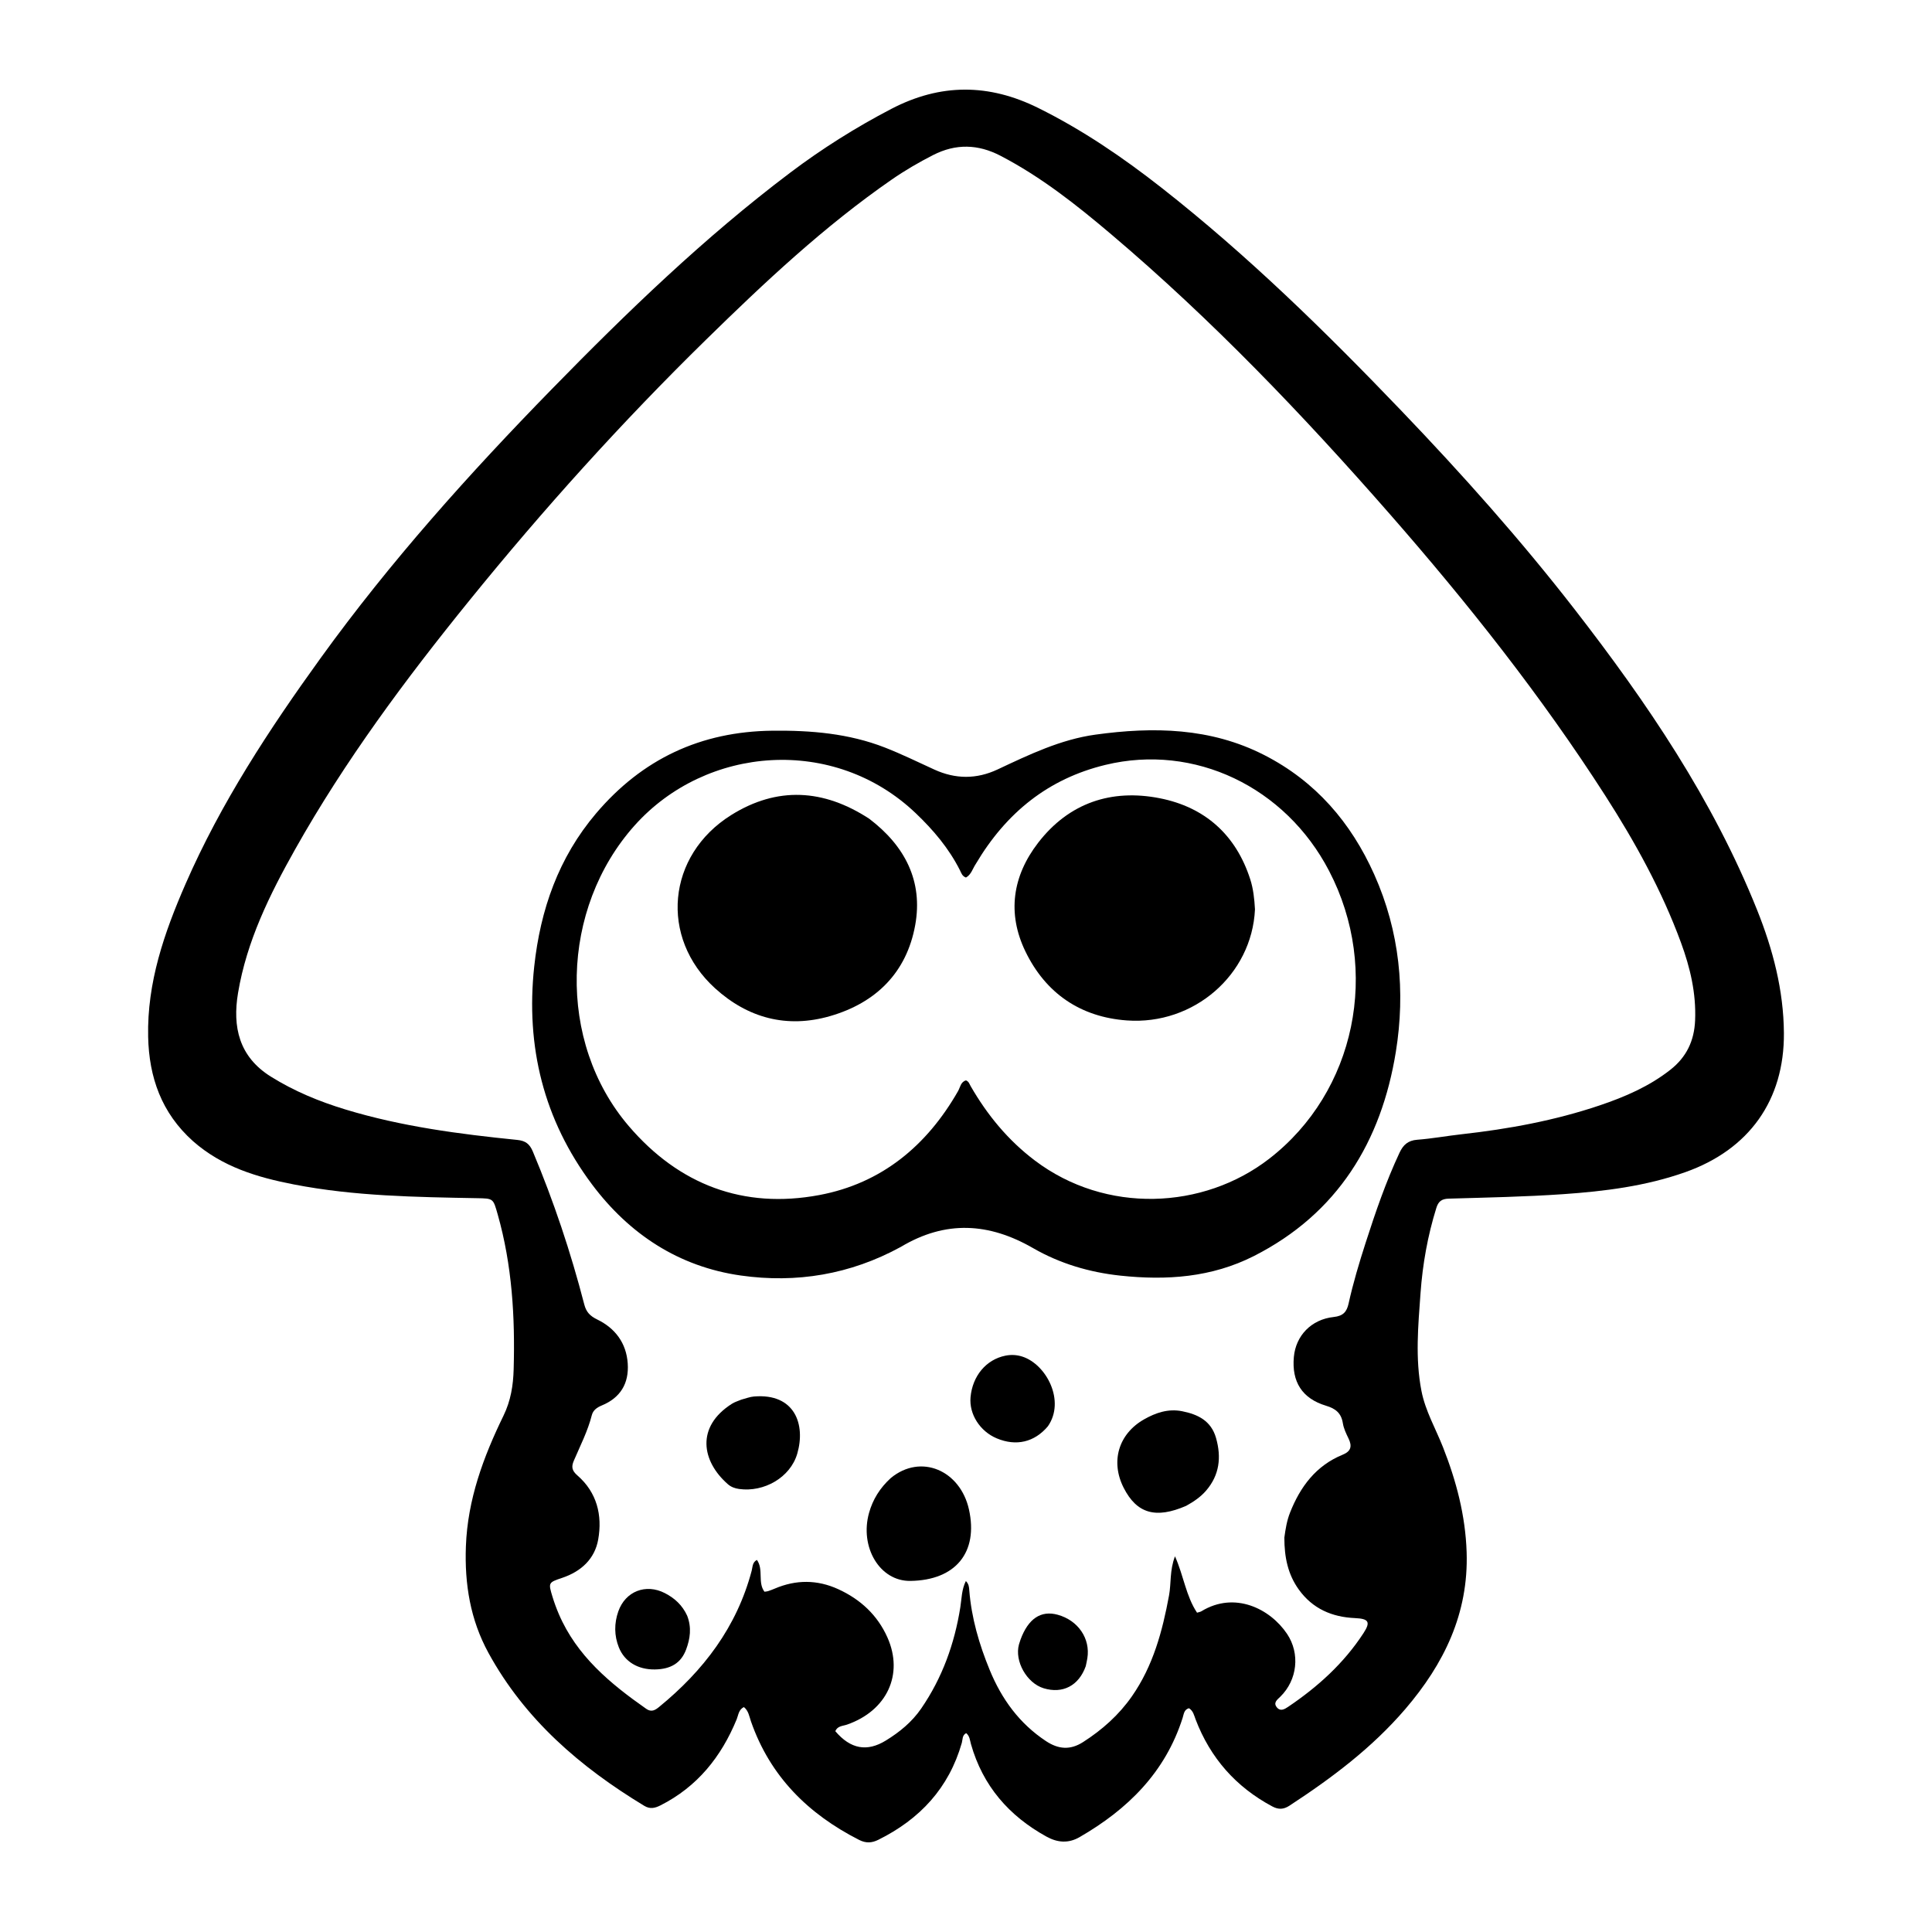
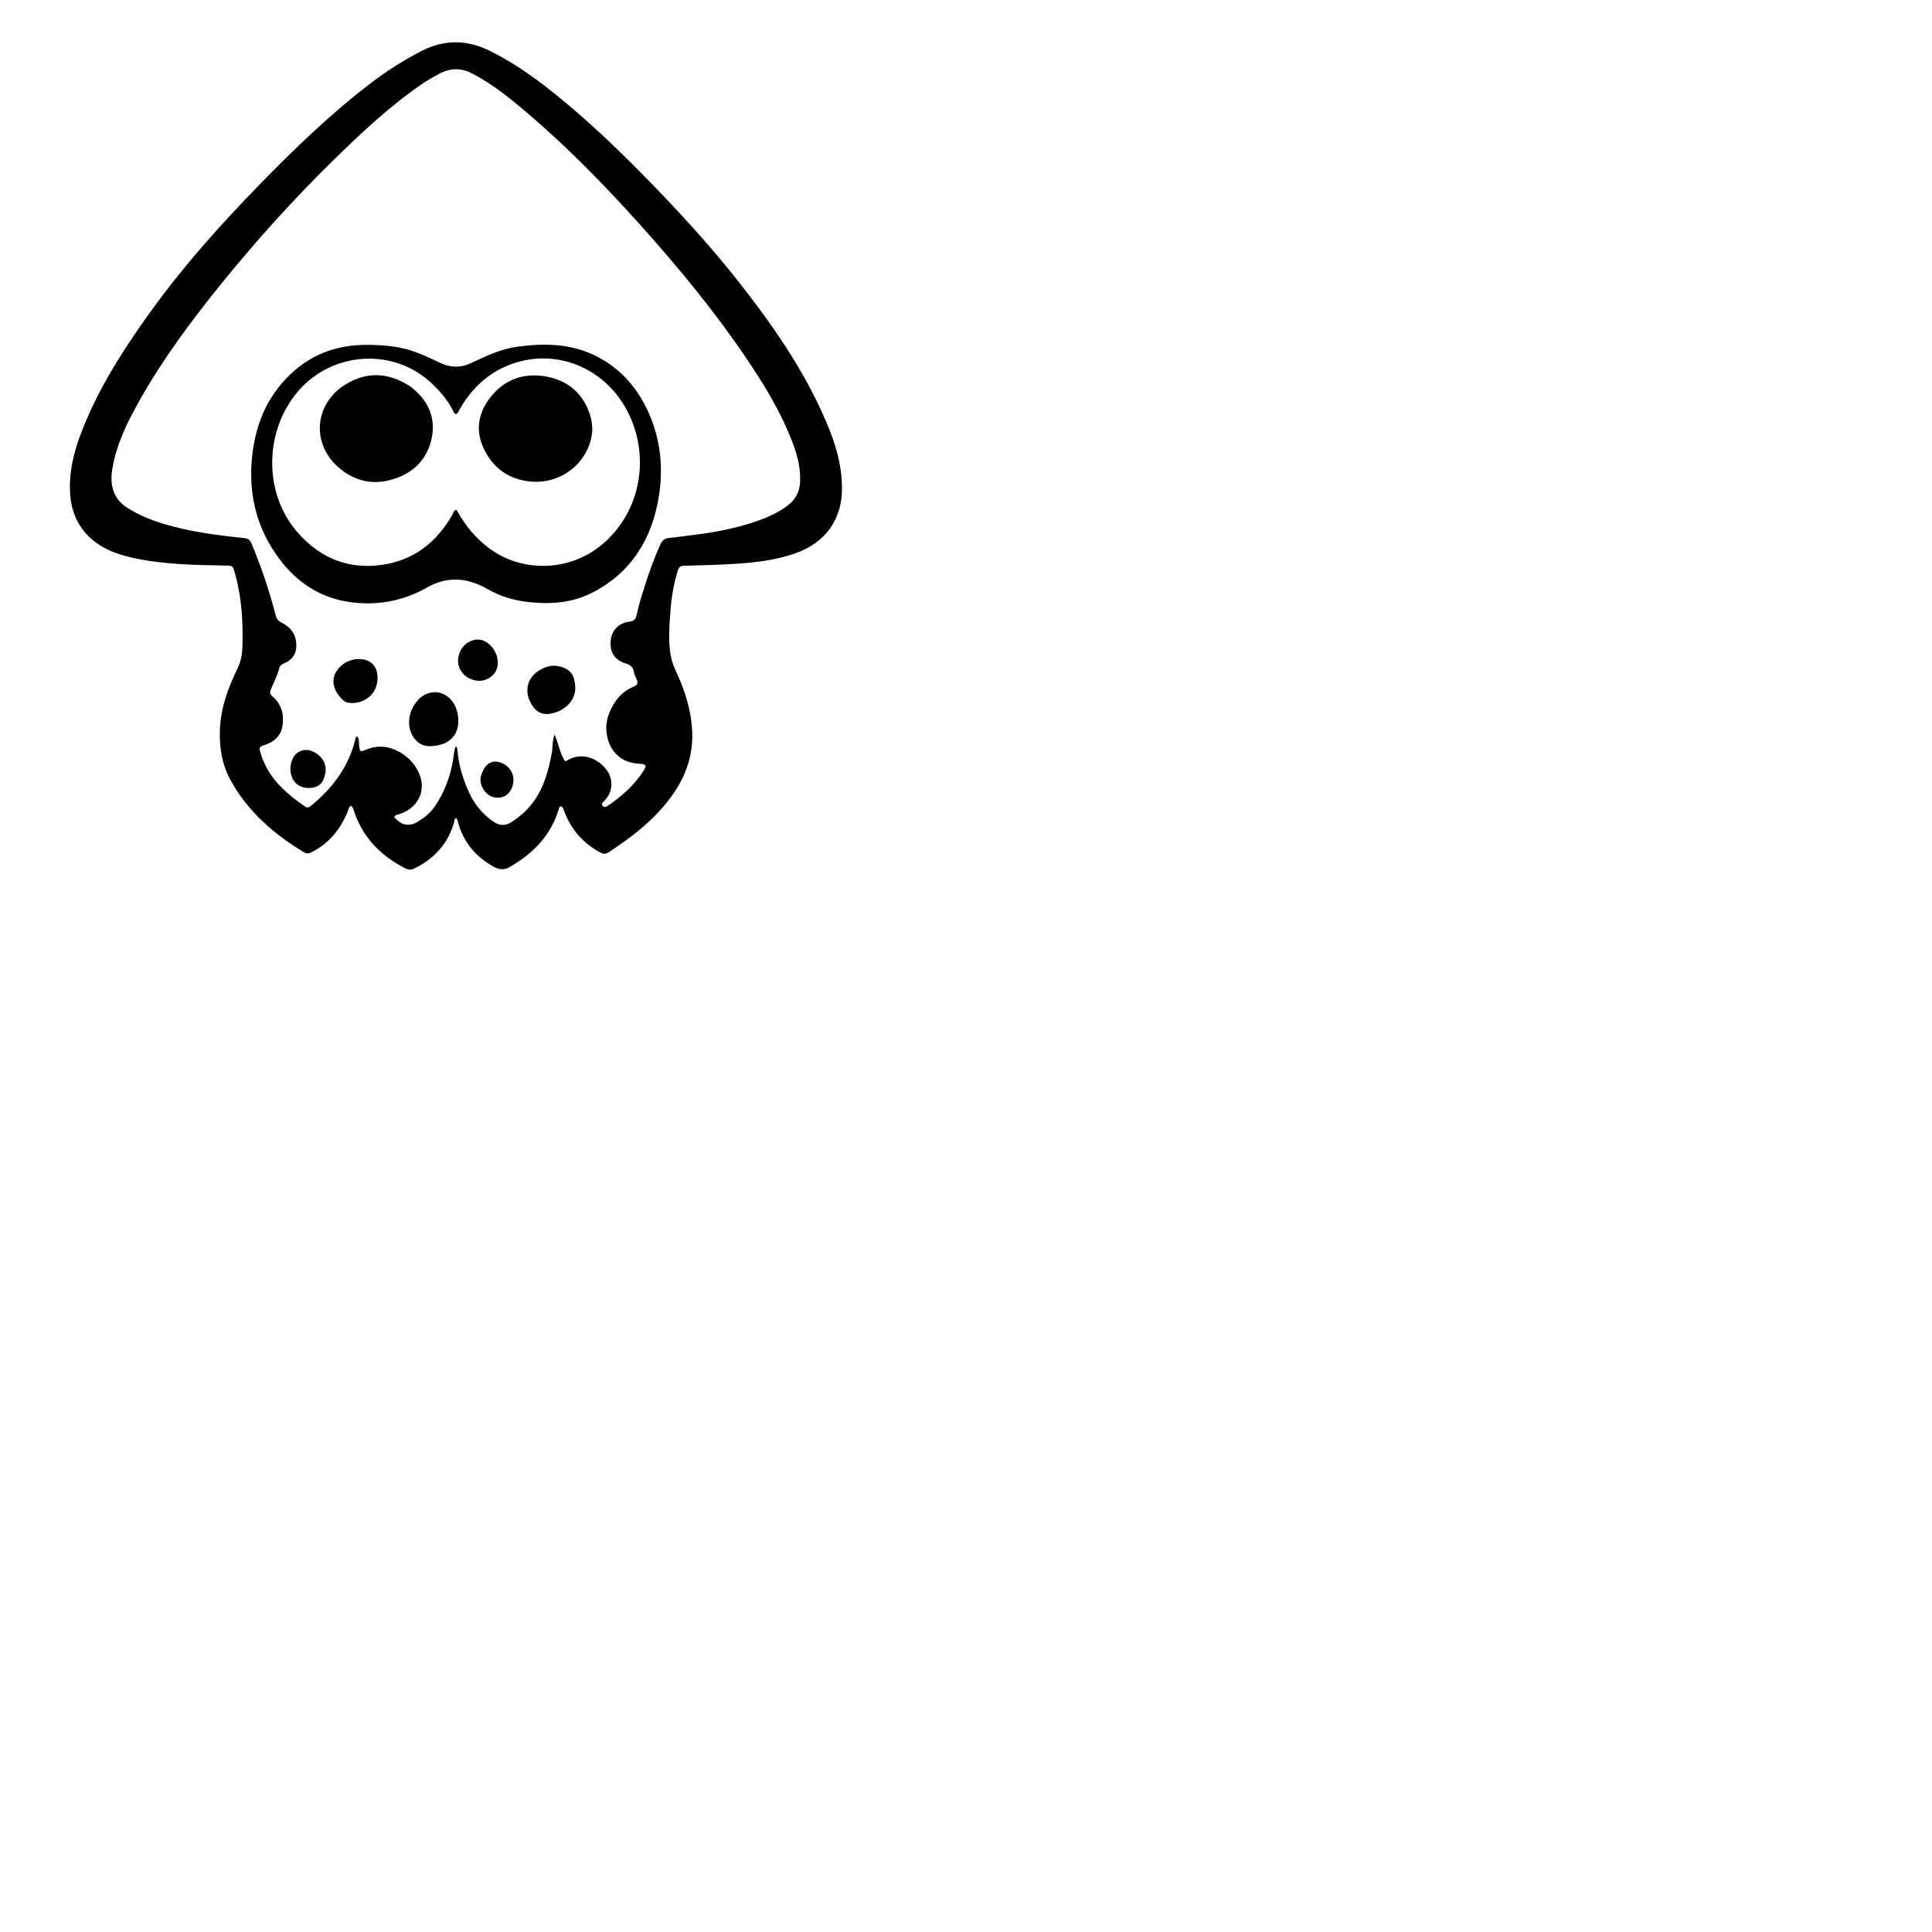
- <svg xmlns="http://www.w3.org/2000/svg" version="1.1" id="Layer_1" x="0px" y="0px" width="100%" viewBox="0 0 944 944" enable-background="new 0 0 832 944">
+ <svg xmlns="http://www.w3.org/2000/svg" version="1.1" id="Layer_1" x="0px" y="0px" width="100%" viewBox="0 0 2000 2000" enable-background="new 0 0 832 944">
  <defs />
  <g transform="matrix(1, 0, 0, 1, 50.43318, 1.455082)">
    <path fill="#000000" opacity="1" stroke="none" d=" M43.883,556.141   C28.46,542.354 22.375,524.899 21.952,505.093   C21.386,478.616 29.838,454.255 40.208,430.491   C57.496,390.874 81.063,354.947 106.268,320.04   C140.198,273.05 178.78,230.046 219.219,188.645   C255.921,151.071 293.647,114.616 335.672,82.915   C351.252,71.162 367.698,60.811 385.058,51.76   C409.119,39.216 432.738,39.341 456.869,51.3   C478.495,62.018 498.268,75.499 517.175,90.337   C559.226,123.336 597.301,160.623 634.212,199.158   C663.966,230.22 692.581,262.294 718.955,296.281   C754.285,341.81 786.533,389.29 808.111,443.171   C815.829,462.444 821.063,482.399 821.207,503.329   C821.432,536.162 804.159,560.239 773.091,571.257   C753.742,578.119 733.595,580.627 713.335,582.032   C694.733,583.322 676.063,583.668 657.416,584.218   C653.992,584.319 652.379,585.556 651.383,588.75   C647.149,602.329 644.673,616.253 643.655,630.377   C642.508,646.294 641.003,662.259 644.108,678.174   C646.015,687.952 651.026,696.52 654.618,705.629   C661.141,722.174 665.593,739.023 666.182,756.945   C667.167,786.911 655.135,811.541 636.197,833.628   C619.97,852.553 600.307,867.305 579.592,880.834   C576.755,882.687 574.245,882.801 571.238,881.195   C553.431,871.684 540.961,857.524 533.761,838.691   C532.998,836.695 532.604,834.487 530.512,833.201   C528.077,833.848 527.987,836.133 527.426,837.896   C518.952,864.54 500.602,882.61 477.037,896.2   C471.574,899.351 466.243,898.888 460.895,895.94   C442.545,885.826 429.794,871.152 424.003,850.777   C423.472,848.911 423.413,846.809 421.654,845.375   C419.636,846.419 419.979,848.527 419.518,850.142   C413.216,872.214 399.023,887.42 378.761,897.478   C375.507,899.094 372.65,899.228 369.329,897.539   C344.42,884.867 325.848,866.493 316.5,839.635   C315.66,837.221 315.321,834.449 313.036,832.638   C310.418,833.96 310.363,836.561 309.529,838.591   C301.988,856.951 290.295,871.572 272.287,880.67   C269.579,882.037 267.19,882.609 264.343,880.885   C233.08,861.962 206.032,838.717 188.225,806.158   C179.372,789.971 176.526,772.546 177.209,754.083   C178.057,731.15 185.769,710.405 195.576,690.274   C199.156,682.923 200.325,675.441 200.546,667.636   C201.268,642.073 199.797,616.719 192.752,591.933   C190.519,584.077 190.663,584.141 182.706,583.995   C152.736,583.445 122.739,583.027 93.17,577.282   C75.373,573.825 58.186,568.747 43.883,556.141  M577.117,749.836   C577.682,745.706 578.335,741.591 579.873,737.686   C584.879,724.976 592.566,714.655 605.648,709.318   C609.705,707.663 610.289,705.159 608.489,701.44   C607.333,699.051 606.116,696.548 605.709,693.973   C604.926,689.023 602.214,686.826 597.493,685.405   C585.775,681.88 580.648,673.677 581.764,661.548   C582.716,651.209 590.234,643.213 601.25,642.044   C605.904,641.55 607.623,639.464 608.503,635.482   C610.732,625.395 613.704,615.51 616.866,605.685   C621.663,590.778 626.743,575.98 633.401,561.765   C635.184,557.959 637.533,555.784 642.023,555.443   C649.309,554.889 656.532,553.556 663.802,552.746   C686.693,550.193 709.25,546.049 731.122,538.676   C743.48,534.511 755.379,529.39 765.751,521.232   C773.584,515.07 777.395,507.146 777.818,497.117   C778.377,483.844 775.413,471.362 770.897,459.076   C761.533,433.602 748.495,410.004 733.894,387.255   C702.593,338.488 666.704,293.203 628.579,249.654   C586.174,201.216 541.756,154.761 492.571,113.075   C475.651,98.734 458.285,84.999 438.478,74.682   C427.469,68.948 416.6,68.635 405.479,74.319   C398.489,77.891 391.734,81.817 385.288,86.279   C352.273,109.133 323.133,136.53 294.567,164.504   C253.47,204.749 214.995,247.427 178.78,292.119   C147.6,330.597 118.097,370.272 93.766,413.545   C81.32,435.681 70.098,458.405 65.87,483.744   C63.113,500.269 66.302,514.841 81.913,524.596   C93.332,531.733 105.569,536.765 118.36,540.655   C145.732,548.979 173.942,552.656 202.275,555.522   C206.33,555.932 208.347,557.457 209.921,561.205   C220.126,585.503 228.452,610.417 235.05,635.914   C235.995,639.565 237.785,641.526 241.409,643.284   C250.14,647.519 255.632,654.785 256.289,664.804   C256.924,674.507 252.739,681.504 243.579,685.284   C241.35,686.204 239.365,687.548 238.741,690.002   C236.757,697.806 233.081,704.932 229.943,712.269   C228.655,715.279 229.008,717.124 231.698,719.464   C241.241,727.765 243.962,738.91 241.853,750.78   C240.162,760.293 233.483,766.409 224.236,769.512   C217.488,771.776 217.431,771.865 219.511,778.711   C220.381,781.572 221.418,784.398 222.595,787.148   C231.37,807.645 247.717,821.168 265.352,833.516   C267.869,835.279 269.723,834.125 271.604,832.589   C293.293,814.871 309.6,793.505 316.861,765.969   C317.333,764.181 317.139,761.917 319.411,760.744   C322.764,765.444 319.67,771.713 323.091,776.279   C323.881,776.161 324.389,776.158 324.844,776.003   C325.947,775.629 327.041,775.22 328.112,774.763   C338.486,770.339 348.849,770.335 359.114,775.023   C369.969,779.98 378.312,787.688 383.187,798.651   C391.232,816.742 382.891,834.434 363.442,841.206   C361.377,841.925 358.727,841.817 357.724,844.443   C365.177,853.169 373.188,854.649 382.418,848.981   C389.146,844.85 395.156,839.937 399.693,833.331   C409.979,818.353 415.948,801.751 418.789,783.9   C419.462,779.672 419.408,775.232 421.5,771.065   C422.983,772.535 423.049,774.062 423.165,775.534   C424.231,789.12 428,802.002 433.157,814.546   C439.001,828.76 447.654,840.669 460.634,849.263   C466.688,853.271 472.458,853.785 478.756,849.754   C488.138,843.75 496.275,836.507 502.656,827.352   C513.003,812.506 517.553,795.561 520.779,778.065   C521.876,772.115 521.032,765.862 523.683,758.974   C527.957,768.614 529.053,778.405 534.46,786.531   C535.368,786.24 536.05,786.157 536.584,785.83   C552.888,775.88 570.21,784.62 578.436,796.877   C584.897,806.504 583.472,819.395 575.187,827.533   C573.616,829.076 571.511,830.515 573.541,832.888   C575.239,834.872 577.252,833.679 578.925,832.553   C593.432,822.783 606.226,811.228 615.825,796.459   C619.362,791.017 618.318,789.466 611.645,789.169   C600.412,788.67 590.955,784.63 584.183,775.225   C578.889,767.873 577.114,759.551 577.117,749.836  z" />
    <path fill="#000000" opacity="1" stroke="none" d=" M389.727,607.792   C364.989,621.325 338.647,625.625 311.517,621.776   C281.263,617.485 257.043,601.582 238.83,577.254   C215.196,545.685 206.371,509.855 210.594,470.787   C213.593,443.045 222.465,417.602 240.795,396.001   C263.371,369.396 291.977,355.959 326.969,355.576   C345.811,355.37 364.28,356.905 381.941,363.799   C390.152,367.004 398.091,370.912 406.12,374.576   C416.439,379.285 426.733,379.329 436.996,374.51   C452.391,367.281 467.795,359.848 484.822,357.496   C513.117,353.587 541.071,354.062 567.292,367.474   C592.346,380.288 609.653,400.369 621.045,425.833   C633.481,453.63 636.343,483.101 631.594,512.488   C624.523,556.25 603.191,591.488 562.234,612.263   C541.614,622.722 519.575,624.257 496.945,621.831   C481.797,620.206 467.413,615.927 454.352,608.399   C432.835,595.998 411.653,594.659 389.727,607.792  M426.309,420.743   C424.794,423.017 424.103,425.931 421.541,427.32   C419.665,426.641 419.268,425.083 418.614,423.785   C413.223,413.074 405.636,404.117 396.999,395.883   C357.185,357.928 294.648,362.728 259.628,401.9   C223.367,442.462 221.469,507.5 256.831,548.806   C281.3,577.388 312.81,589.419 349.896,582.462   C380.269,576.764 402.406,558.419 417.673,531.695   C418.76,529.792 418.976,527.137 421.568,526.437   C422.958,526.982 423.242,528.202 423.812,529.192   C431.96,543.347 442.107,555.693 455.251,565.618   C489.862,591.751 537.509,589.665 569.738,564.709   C611.984,531.997 624.216,472.553 598.974,424.074   C577.565,382.957 533.135,361.781 489.742,372.264   C461.822,379.009 441.19,395.593 426.309,420.743  z" />
    <path fill="#000000" opacity="1" stroke="none" d=" M384.81,720.74   C399.535,708.604 418.791,716.996 423.023,736.135   C427.628,756.956 416.587,770.701 394.376,771   C379.342,771.202 369.535,754.375 374.199,737.739   C376.038,731.18 379.504,725.586 384.81,720.74  z" />
    <path fill="#000000" opacity="1" stroke="none" d=" M529.123,734.33   C514.217,740.789 505.003,738.053 498.625,725.538   C492.077,712.689 496.058,699.193 508.544,692.08   C514.31,688.795 520.426,686.754 527.148,688.082   C534.851,689.604 541.347,692.746 543.74,701.166   C546.416,710.585 545.439,719.271 538.883,726.881   C536.256,729.929 532.967,732.208 529.123,734.33  z" />
    <path fill="#000000" opacity="1" stroke="none" d=" M311.748,682.439   C314.059,681.817 315.97,681.06 317.931,680.895   C337.982,679.198 343.268,694.622 339.115,708.836   C335.699,720.529 322.802,727.776 310.698,726.077   C308.667,725.792 306.789,725.122 305.25,723.779   C292.395,712.564 289.429,695.664 307.277,684.393   C308.525,683.604 310.001,683.175 311.748,682.439  z" />
    <path fill="#000000" opacity="1" stroke="none" d=" M461.592,695.427   C454.973,703.285 446.04,705.306 436.578,701.336   C428.372,697.893 423.037,689.515 423.785,681.245   C424.725,670.847 431.403,662.836 440.827,660.941   C443.627,660.378 446.426,660.518 449.201,661.432   C460.859,665.274 470.19,683.052 461.592,695.427  z" />
    <path fill="#000000" opacity="1" stroke="none" d=" M285.331,788.008   C287.585,793.835 286.779,799.232 284.83,804.471   C282.367,811.086 277.373,814.148 269.542,814.259   C261.306,814.376 254.761,810.483 251.96,803.516   C249.635,797.731 249.645,791.701 251.675,785.91   C255.138,776.035 265.151,772.202 274.401,776.949   C279.106,779.364 282.917,782.746 285.331,788.008  z" />
    <path fill="#000000" opacity="1" stroke="none" d=" M480.078,812.668   C476.66,822.255 468.778,826.262 459.531,823.456   C451.253,820.944 445.19,810.195 447.451,802.023   C447.672,801.224 447.932,800.434 448.218,799.655   C451.971,789.442 458.155,785.297 466.315,787.518   C476.35,790.249 482.436,799.172 480.852,808.852   C480.664,809.998 480.406,811.133 480.078,812.668  z" />
    <path fill="#000000" opacity="1" stroke="none" d=" M562.763,442.863   C561.277,474.868 532.836,499.506 500.178,497.144   C477.513,495.505 460.523,483.927 450.607,463.449   C441.567,444.783 444.314,426.568 456.782,410.377   C471.845,390.817 492.626,383.907 516.286,388.583   C538.237,392.921 553.471,406.405 560.461,428.211   C561.938,432.818 562.468,437.624 562.763,442.863  z" />
    <path fill="#000000" opacity="1" stroke="none" d=" M374.304,398.61   C391.763,411.875 400.625,429.1 396.753,450.542   C392.564,473.744 377.582,488.57 355.081,495.045   C334.057,501.094 315.02,496.006 298.986,481.463   C271.683,456.698 275.358,416.453 306.878,396.764   C329.295,382.761 351.966,384.011 374.304,398.61  z" />
  </g>
</svg>
